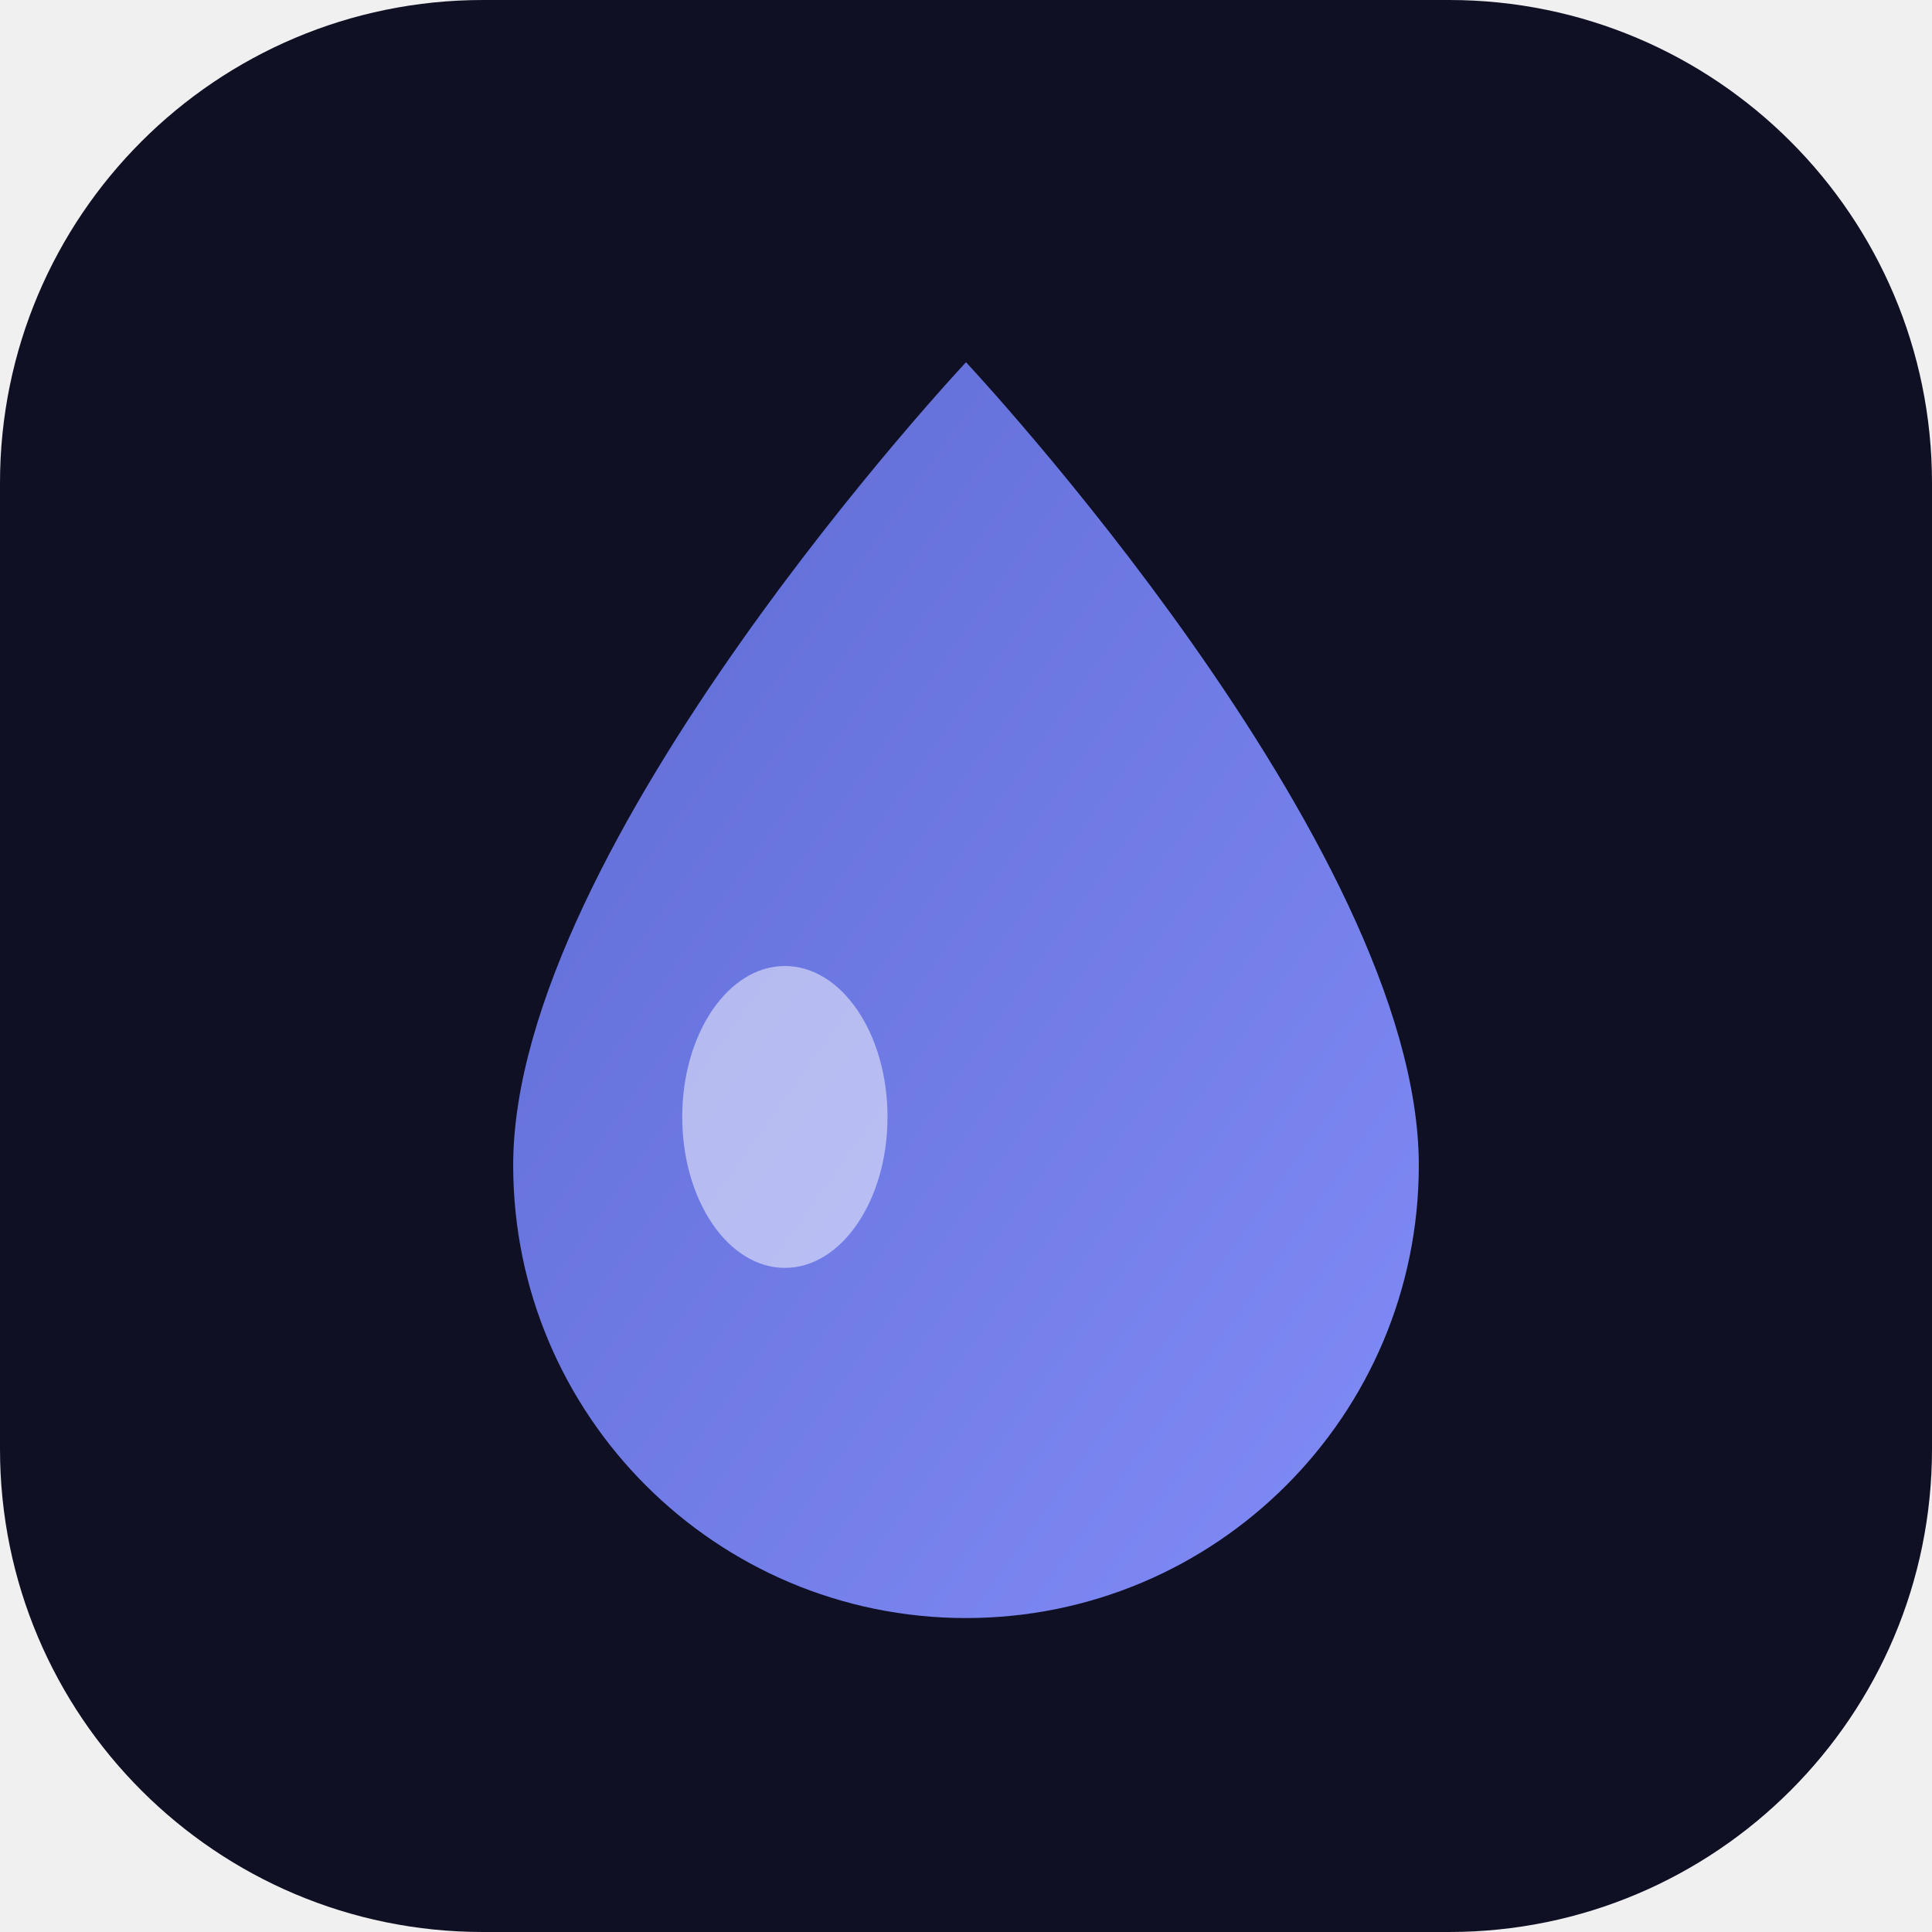
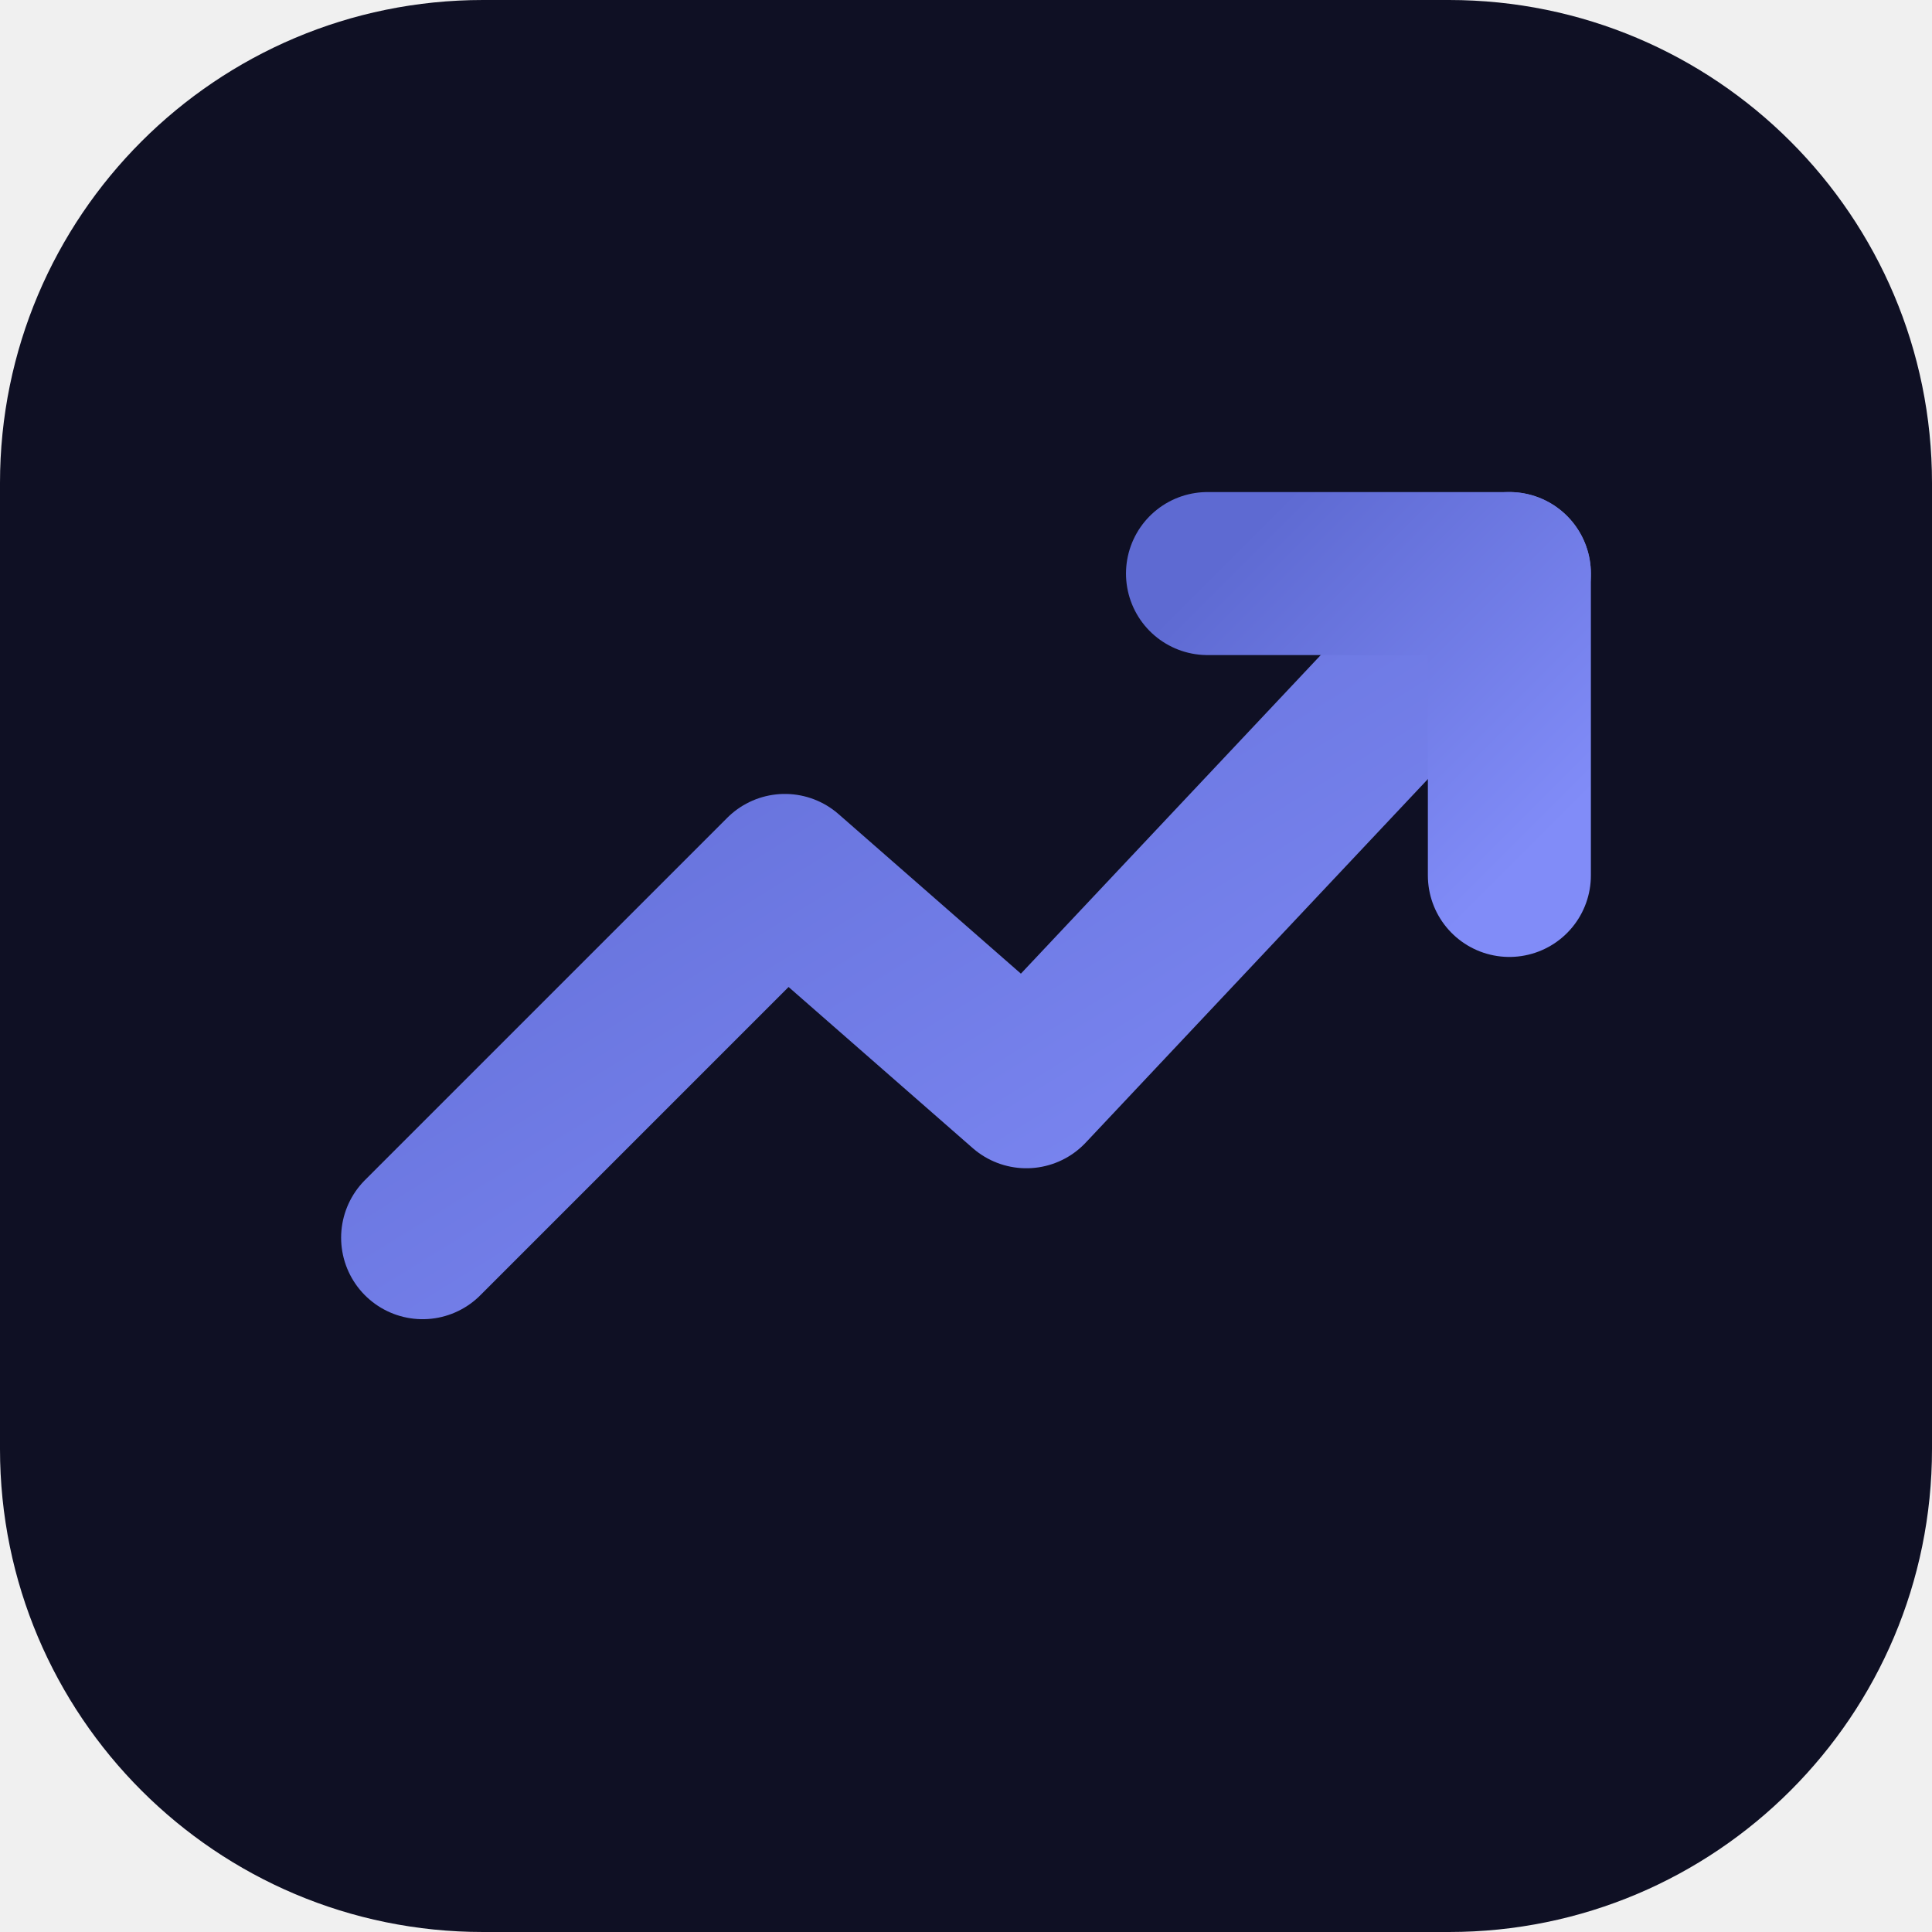
<svg xmlns="http://www.w3.org/2000/svg" viewBox="0 0 32 32">
  <defs>
    <linearGradient id="dp" x1="0" y1="0" x2="1" y2="1">
      <stop offset="0" stop-color="#5E6AD2" />
      <stop offset="1" stop-color="#818CF8" />
    </linearGradient>
  </defs>
  <rect width="32" height="32" rx="8" fill="#0f1024" />
-   <path d="M16 6c0 0 7.5 8 7.5 13.3a7.5 7.5 0 0 1-15 0C8.5 14 16 6 16 6z" fill="url(#dp)" />
-   <ellipse cx="13" cy="18.5" rx="1.7" ry="2.5" fill="#fff" opacity="0.5" />
+   <path d="M7 20.5 L13 14.5 L17 18 L25 9.5" fill="none" stroke="url(#dp)" stroke-width="2.7" stroke-linecap="round" stroke-linejoin="round" />
+   <path d="M20 9.5 L25 9.5 L25 14.5" fill="none" stroke="url(#dp)" stroke-width="2.7" stroke-linecap="round" stroke-linejoin="round" />
</svg>
